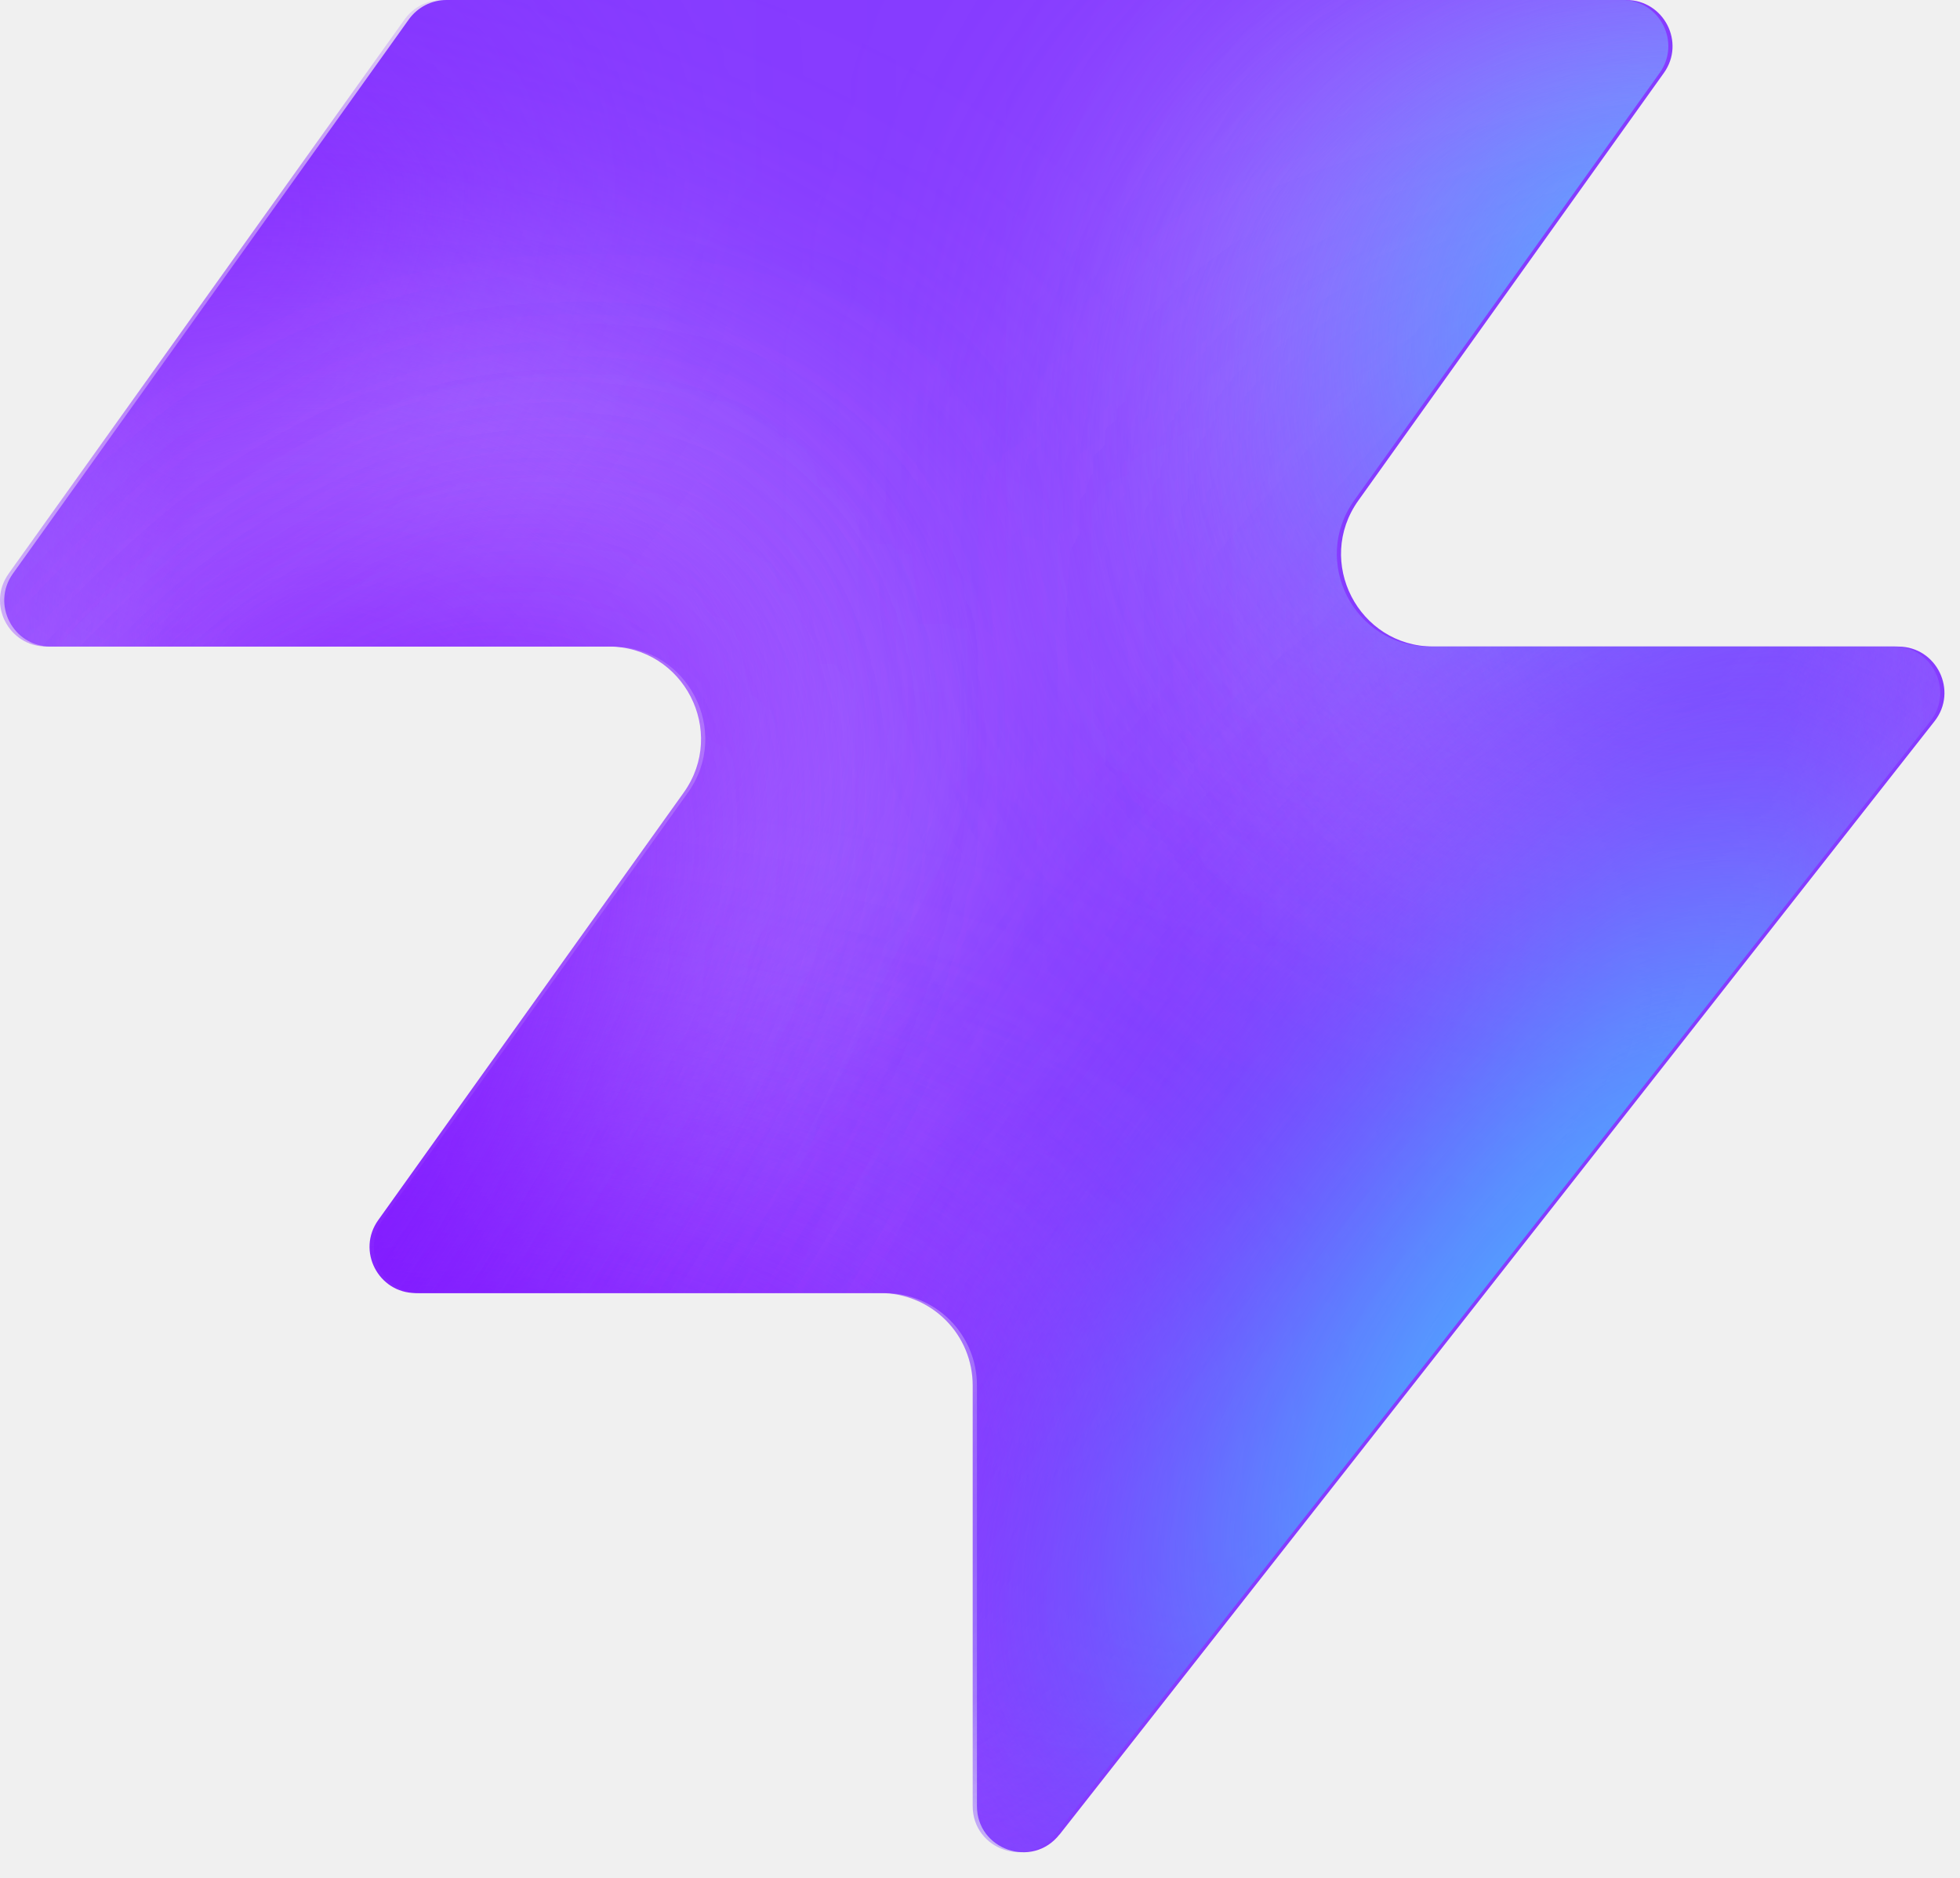
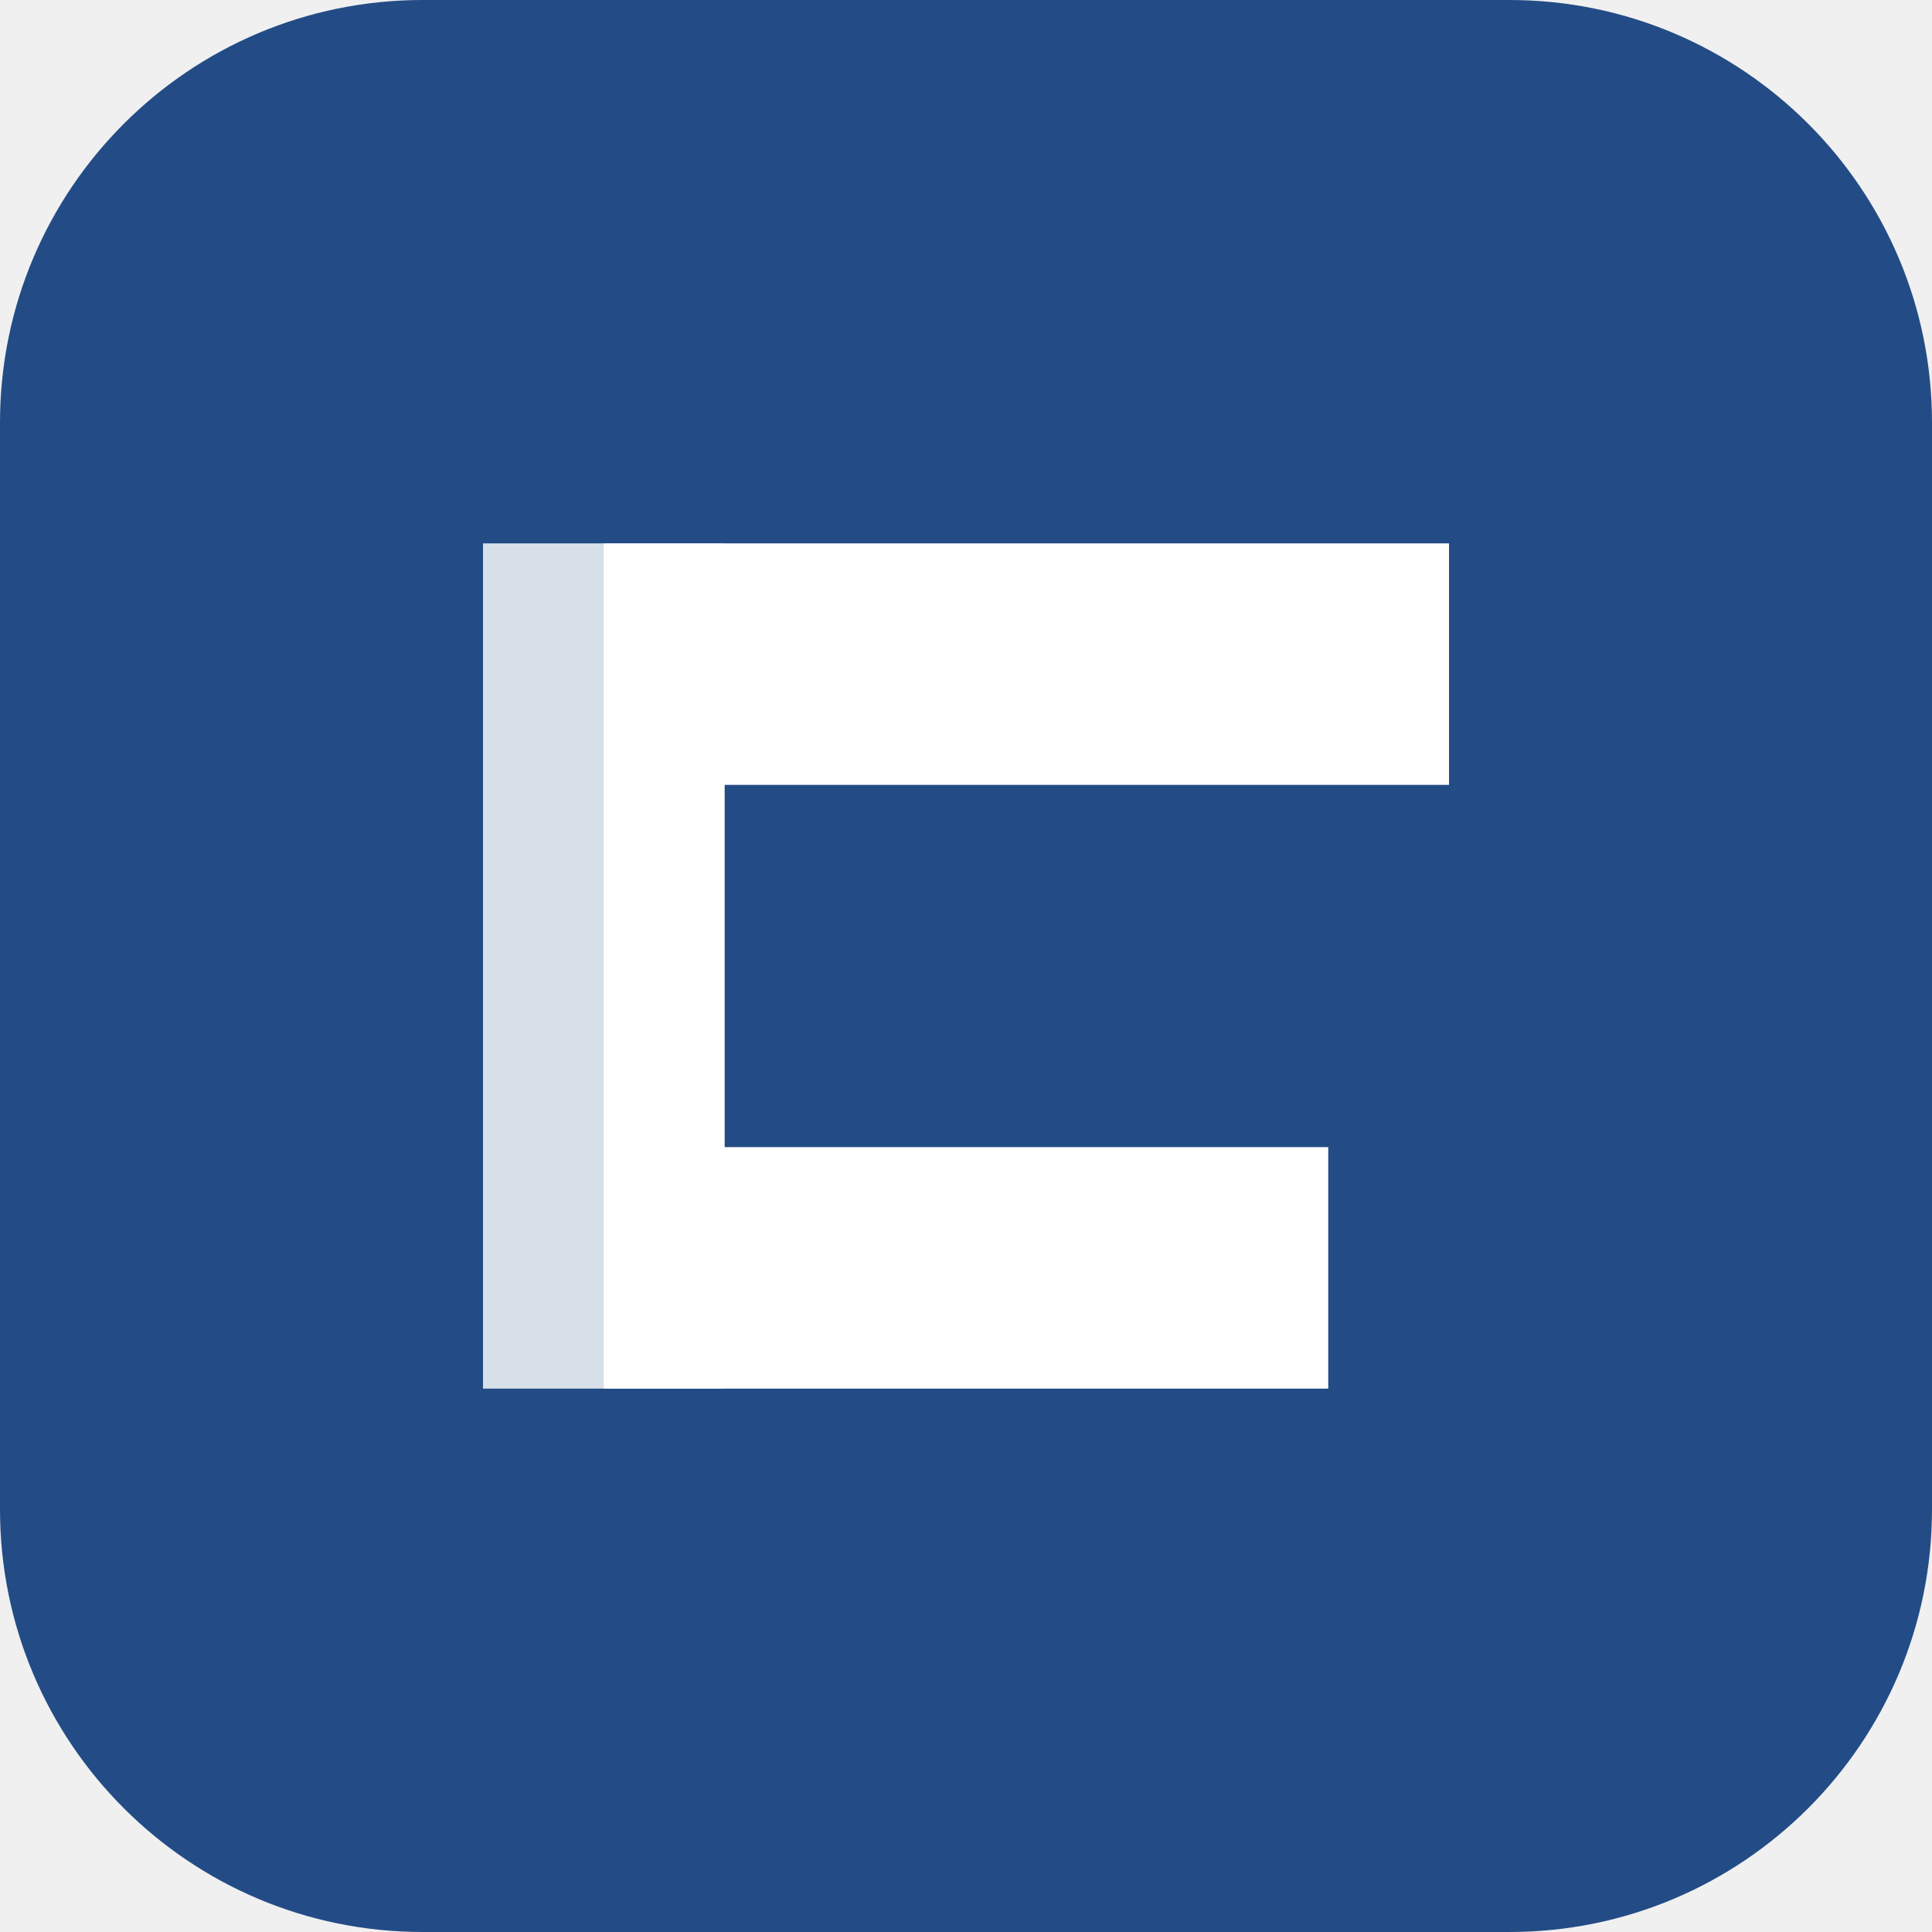
- <svg xmlns="http://www.w3.org/2000/svg" width="48" height="46" fill="none" viewBox="0 0 48 46">
-   <path fill="#863bff" d="M25.946 44.938c-.664.845-2.021.375-2.021-.698V33.937a2.26 2.26 0 0 0-2.262-2.262H10.287c-.92 0-1.456-1.04-.92-1.788l7.48-10.471c1.07-1.497 0-3.578-1.842-3.578H1.237c-.92 0-1.456-1.04-.92-1.788L10.013.474c.214-.297.556-.474.92-.474h28.894c.92 0 1.456 1.04.92 1.788l-7.48 10.471c-1.07 1.498 0 3.579 1.842 3.579h11.377c.943 0 1.473 1.088.89 1.83L25.947 44.94z" style="fill:#863bff;fill:color(display-p3 .525 .23 1);fill-opacity:1" />
-   <mask id="a" width="48" height="46" x="0" y="0" maskUnits="userSpaceOnUse" style="mask-type:alpha">
-     <path fill="#000" d="M25.842 44.938c-.664.844-2.021.375-2.021-.698V33.937a2.26 2.26 0 0 0-2.262-2.262H10.183c-.92 0-1.456-1.04-.92-1.788l7.48-10.471c1.07-1.498 0-3.579-1.842-3.579H1.133c-.92 0-1.456-1.04-.92-1.787L9.91.473c.214-.297.556-.474.92-.474h28.894c.92 0 1.456 1.04.92 1.788l-7.48 10.471c-1.07 1.498 0 3.578 1.842 3.578h11.377c.943 0 1.473 1.088.89 1.832L25.843 44.94z" style="fill:#000;fill-opacity:1" />
-   </mask>
-   <g mask="url(#a)">
-     <g filter="url(#b)">
-       <ellipse cx="5.508" cy="14.704" fill="#ede6ff" rx="5.508" ry="14.704" style="fill:#ede6ff;fill:color(display-p3 .927 .903 1);fill-opacity:1" transform="matrix(.00324 1 1 -.00324 -4.47 31.516)" />
-     </g>
-     <g filter="url(#c)">
-       <ellipse cx="10.399" cy="29.851" fill="#ede6ff" rx="10.399" ry="29.851" style="fill:#ede6ff;fill:color(display-p3 .927 .903 1);fill-opacity:1" transform="matrix(.00324 1 1 -.00324 -39.328 7.883)" />
-     </g>
-     <g filter="url(#d)">
-       <ellipse cx="5.508" cy="30.487" fill="#7e14ff" rx="5.508" ry="30.487" style="fill:#7e14ff;fill:color(display-p3 .492 .077 1);fill-opacity:1" transform="rotate(89.814 -25.913 -14.639)scale(1 -1)" />
-     </g>
-     <g filter="url(#e)">
-       <ellipse cx="5.508" cy="30.599" fill="#7e14ff" rx="5.508" ry="30.599" style="fill:#7e14ff;fill:color(display-p3 .492 .077 1);fill-opacity:1" transform="rotate(89.814 -32.644 -3.334)scale(1 -1)" />
-     </g>
-     <g filter="url(#f)">
-       <ellipse cx="5.508" cy="30.599" fill="#7e14ff" rx="5.508" ry="30.599" style="fill:#7e14ff;fill:color(display-p3 .492 .077 1);fill-opacity:1" transform="matrix(.00324 1 1 -.00324 -34.34 30.47)" />
-     </g>
-     <g filter="url(#g)">
-       <ellipse cx="14.072" cy="22.078" fill="#ede6ff" rx="14.072" ry="22.078" style="fill:#ede6ff;fill:color(display-p3 .927 .903 1);fill-opacity:1" transform="rotate(93.35 24.506 48.493)scale(-1 1)" />
-     </g>
-     <g filter="url(#h)">
-       <ellipse cx="3.47" cy="21.501" fill="#7e14ff" rx="3.47" ry="21.501" style="fill:#7e14ff;fill:color(display-p3 .492 .077 1);fill-opacity:1" transform="rotate(89.009 28.708 47.59)scale(-1 1)" />
-     </g>
-     <g filter="url(#i)">
-       <ellipse cx="3.47" cy="21.501" fill="#7e14ff" rx="3.47" ry="21.501" style="fill:#7e14ff;fill:color(display-p3 .492 .077 1);fill-opacity:1" transform="rotate(89.009 28.708 47.59)scale(-1 1)" />
-     </g>
-     <g filter="url(#j)">
-       <ellipse cx=".387" cy="8.972" fill="#7e14ff" rx="4.407" ry="29.108" style="fill:#7e14ff;fill:color(display-p3 .492 .077 1);fill-opacity:1" transform="rotate(39.51 .387 8.972)" />
-     </g>
-     <g filter="url(#k)">
-       <ellipse cx="47.523" cy="-6.092" fill="#7e14ff" rx="4.407" ry="29.108" style="fill:#7e14ff;fill:color(display-p3 .492 .077 1);fill-opacity:1" transform="rotate(37.892 47.523 -6.092)" />
-     </g>
-     <g filter="url(#l)">
-       <ellipse cx="41.412" cy="6.333" fill="#47bfff" rx="5.971" ry="9.665" style="fill:#47bfff;fill:color(display-p3 .28 .748 1);fill-opacity:1" transform="rotate(37.892 41.412 6.333)" />
-     </g>
-     <g filter="url(#m)">
-       <ellipse cx="-1.879" cy="38.332" fill="#7e14ff" rx="4.407" ry="29.108" style="fill:#7e14ff;fill:color(display-p3 .492 .077 1);fill-opacity:1" transform="rotate(37.892 -1.88 38.332)" />
-     </g>
-     <g filter="url(#n)">
-       <ellipse cx="-1.879" cy="38.332" fill="#7e14ff" rx="4.407" ry="29.108" style="fill:#7e14ff;fill:color(display-p3 .492 .077 1);fill-opacity:1" transform="rotate(37.892 -1.88 38.332)" />
-     </g>
-     <g filter="url(#o)">
-       <ellipse cx="35.651" cy="29.907" fill="#7e14ff" rx="4.407" ry="29.108" style="fill:#7e14ff;fill:color(display-p3 .492 .077 1);fill-opacity:1" transform="rotate(37.892 35.651 29.907)" />
-     </g>
-     <g filter="url(#p)">
-       <ellipse cx="38.418" cy="32.4" fill="#47bfff" rx="5.971" ry="15.297" style="fill:#47bfff;fill:color(display-p3 .28 .748 1);fill-opacity:1" transform="rotate(37.892 38.418 32.4)" />
-     </g>
-   </g>
-   <defs>
-     <filter id="b" width="60.045" height="41.654" x="-19.77" y="16.149" color-interpolation-filters="sRGB" filterUnits="userSpaceOnUse">
-       <feFlood flood-opacity="0" result="BackgroundImageFix" />
-       <feBlend in="SourceGraphic" in2="BackgroundImageFix" result="shape" />
-       <feGaussianBlur result="effect1_foregroundBlur_2002_17158" stdDeviation="7.659" />
-     </filter>
-     <filter id="c" width="90.34" height="51.437" x="-54.613" y="-7.533" color-interpolation-filters="sRGB" filterUnits="userSpaceOnUse">
-       <feFlood flood-opacity="0" result="BackgroundImageFix" />
-       <feBlend in="SourceGraphic" in2="BackgroundImageFix" result="shape" />
-       <feGaussianBlur result="effect1_foregroundBlur_2002_17158" stdDeviation="7.659" />
-     </filter>
-     <filter id="d" width="79.355" height="29.4" x="-49.64" y="2.03" color-interpolation-filters="sRGB" filterUnits="userSpaceOnUse">
-       <feFlood flood-opacity="0" result="BackgroundImageFix" />
-       <feBlend in="SourceGraphic" in2="BackgroundImageFix" result="shape" />
-       <feGaussianBlur result="effect1_foregroundBlur_2002_17158" stdDeviation="4.596" />
-     </filter>
-     <filter id="e" width="79.579" height="29.4" x="-45.045" y="20.029" color-interpolation-filters="sRGB" filterUnits="userSpaceOnUse">
-       <feFlood flood-opacity="0" result="BackgroundImageFix" />
-       <feBlend in="SourceGraphic" in2="BackgroundImageFix" result="shape" />
-       <feGaussianBlur result="effect1_foregroundBlur_2002_17158" stdDeviation="4.596" />
-     </filter>
-     <filter id="f" width="79.579" height="29.4" x="-43.513" y="21.178" color-interpolation-filters="sRGB" filterUnits="userSpaceOnUse">
-       <feFlood flood-opacity="0" result="BackgroundImageFix" />
-       <feBlend in="SourceGraphic" in2="BackgroundImageFix" result="shape" />
-       <feGaussianBlur result="effect1_foregroundBlur_2002_17158" stdDeviation="4.596" />
-     </filter>
-     <filter id="g" width="74.749" height="58.852" x="15.756" y="-17.901" color-interpolation-filters="sRGB" filterUnits="userSpaceOnUse">
-       <feFlood flood-opacity="0" result="BackgroundImageFix" />
-       <feBlend in="SourceGraphic" in2="BackgroundImageFix" result="shape" />
-       <feGaussianBlur result="effect1_foregroundBlur_2002_17158" stdDeviation="7.659" />
-     </filter>
-     <filter id="h" width="61.377" height="25.362" x="23.548" y="2.284" color-interpolation-filters="sRGB" filterUnits="userSpaceOnUse">
-       <feFlood flood-opacity="0" result="BackgroundImageFix" />
-       <feBlend in="SourceGraphic" in2="BackgroundImageFix" result="shape" />
-       <feGaussianBlur result="effect1_foregroundBlur_2002_17158" stdDeviation="4.596" />
-     </filter>
-     <filter id="i" width="61.377" height="25.362" x="23.548" y="2.284" color-interpolation-filters="sRGB" filterUnits="userSpaceOnUse">
-       <feFlood flood-opacity="0" result="BackgroundImageFix" />
-       <feBlend in="SourceGraphic" in2="BackgroundImageFix" result="shape" />
-       <feGaussianBlur result="effect1_foregroundBlur_2002_17158" stdDeviation="4.596" />
-     </filter>
-     <filter id="j" width="56.045" height="63.649" x="-27.636" y="-22.853" color-interpolation-filters="sRGB" filterUnits="userSpaceOnUse">
-       <feFlood flood-opacity="0" result="BackgroundImageFix" />
-       <feBlend in="SourceGraphic" in2="BackgroundImageFix" result="shape" />
-       <feGaussianBlur result="effect1_foregroundBlur_2002_17158" stdDeviation="4.596" />
-     </filter>
-     <filter id="k" width="54.814" height="64.646" x="20.116" y="-38.415" color-interpolation-filters="sRGB" filterUnits="userSpaceOnUse">
-       <feFlood flood-opacity="0" result="BackgroundImageFix" />
-       <feBlend in="SourceGraphic" in2="BackgroundImageFix" result="shape" />
-       <feGaussianBlur result="effect1_foregroundBlur_2002_17158" stdDeviation="4.596" />
-     </filter>
-     <filter id="l" width="33.541" height="35.313" x="24.641" y="-11.323" color-interpolation-filters="sRGB" filterUnits="userSpaceOnUse">
-       <feFlood flood-opacity="0" result="BackgroundImageFix" />
-       <feBlend in="SourceGraphic" in2="BackgroundImageFix" result="shape" />
-       <feGaussianBlur result="effect1_foregroundBlur_2002_17158" stdDeviation="4.596" />
-     </filter>
-     <filter id="m" width="54.814" height="64.646" x="-29.286" y="6.009" color-interpolation-filters="sRGB" filterUnits="userSpaceOnUse">
-       <feFlood flood-opacity="0" result="BackgroundImageFix" />
-       <feBlend in="SourceGraphic" in2="BackgroundImageFix" result="shape" />
-       <feGaussianBlur result="effect1_foregroundBlur_2002_17158" stdDeviation="4.596" />
-     </filter>
-     <filter id="n" width="54.814" height="64.646" x="-29.286" y="6.009" color-interpolation-filters="sRGB" filterUnits="userSpaceOnUse">
-       <feFlood flood-opacity="0" result="BackgroundImageFix" />
-       <feBlend in="SourceGraphic" in2="BackgroundImageFix" result="shape" />
-       <feGaussianBlur result="effect1_foregroundBlur_2002_17158" stdDeviation="4.596" />
-     </filter>
-     <filter id="o" width="54.814" height="64.646" x="8.244" y="-2.416" color-interpolation-filters="sRGB" filterUnits="userSpaceOnUse">
-       <feFlood flood-opacity="0" result="BackgroundImageFix" />
-       <feBlend in="SourceGraphic" in2="BackgroundImageFix" result="shape" />
-       <feGaussianBlur result="effect1_foregroundBlur_2002_17158" stdDeviation="4.596" />
-     </filter>
-     <filter id="p" width="39.409" height="43.623" x="18.713" y="10.588" color-interpolation-filters="sRGB" filterUnits="userSpaceOnUse">
-       <feFlood flood-opacity="0" result="BackgroundImageFix" />
-       <feBlend in="SourceGraphic" in2="BackgroundImageFix" result="shape" />
-       <feGaussianBlur result="effect1_foregroundBlur_2002_17158" stdDeviation="4.596" />
-     </filter>
-   </defs>
+ <svg xmlns="http://www.w3.org/2000/svg" viewBox="0 0 64 64" role="img" aria-label="Consolidos">
+   <rect width="64" height="64" rx="14" fill="#234c86" />
+   <path fill="#fff" d="M20 18h28v8H24v12h20v8H20z" />
+   <path fill="#fff" d="M16 18h8v28h-8z" opacity=".82" />
</svg>
